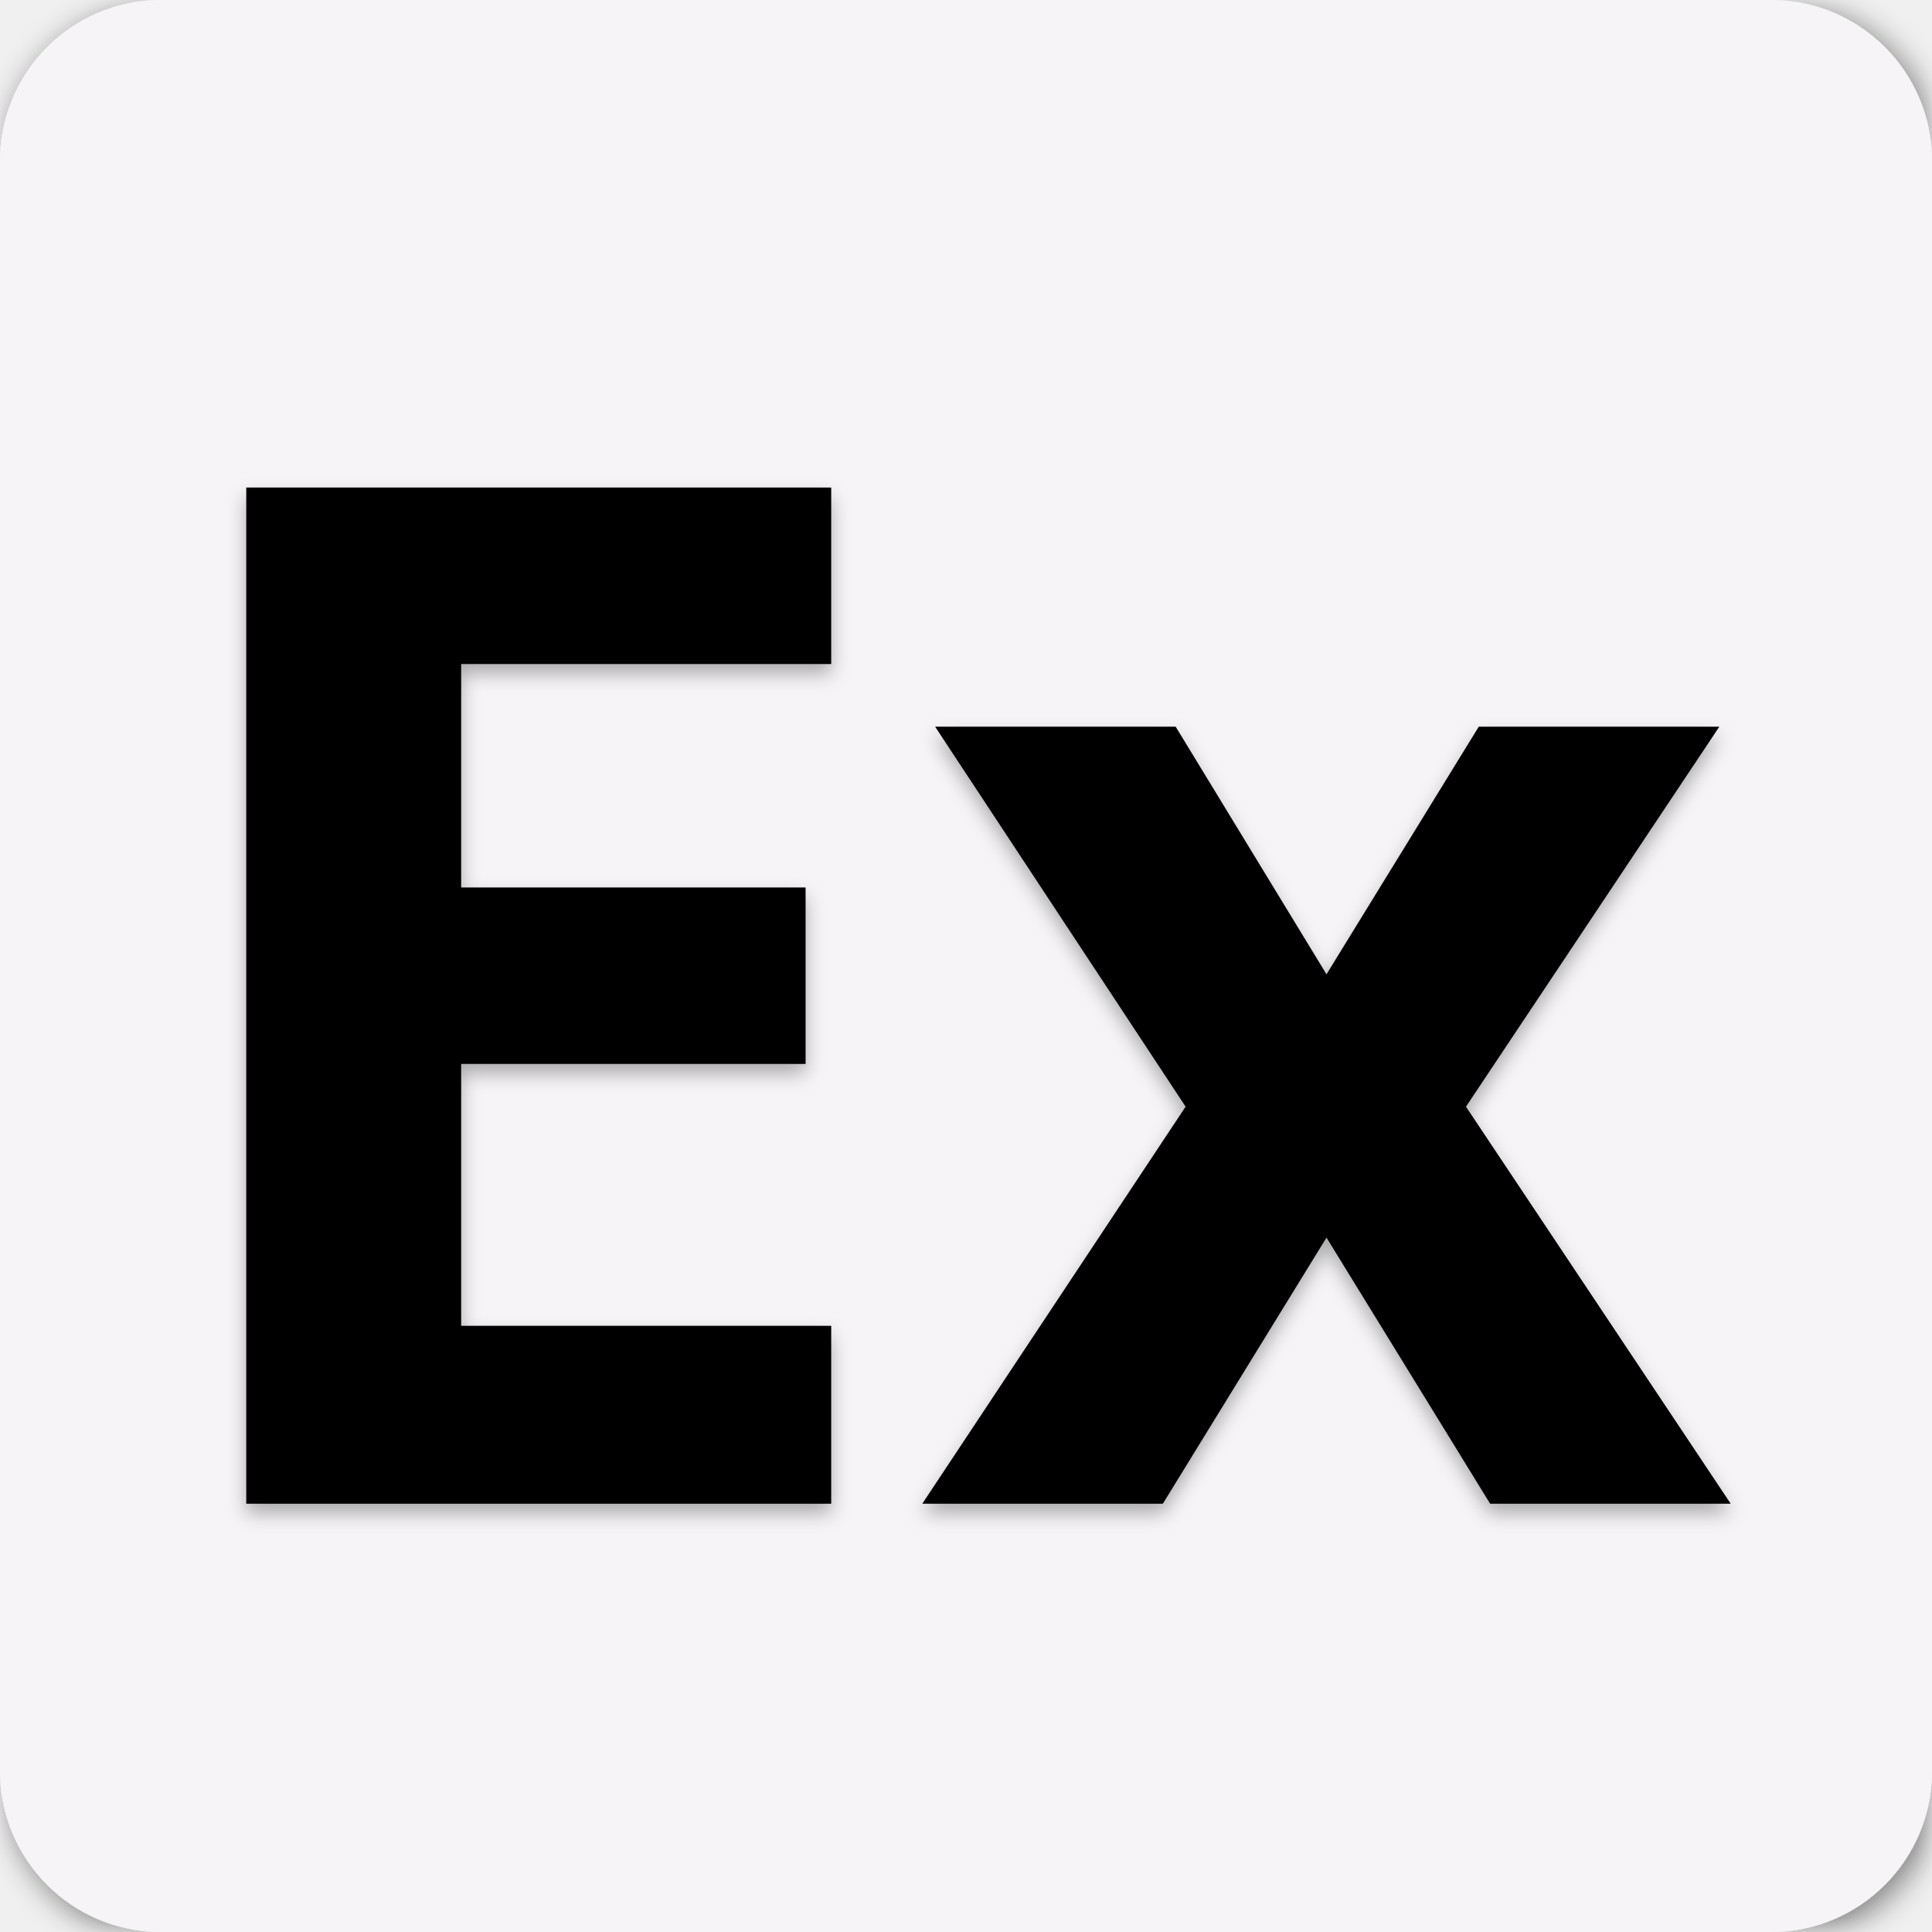
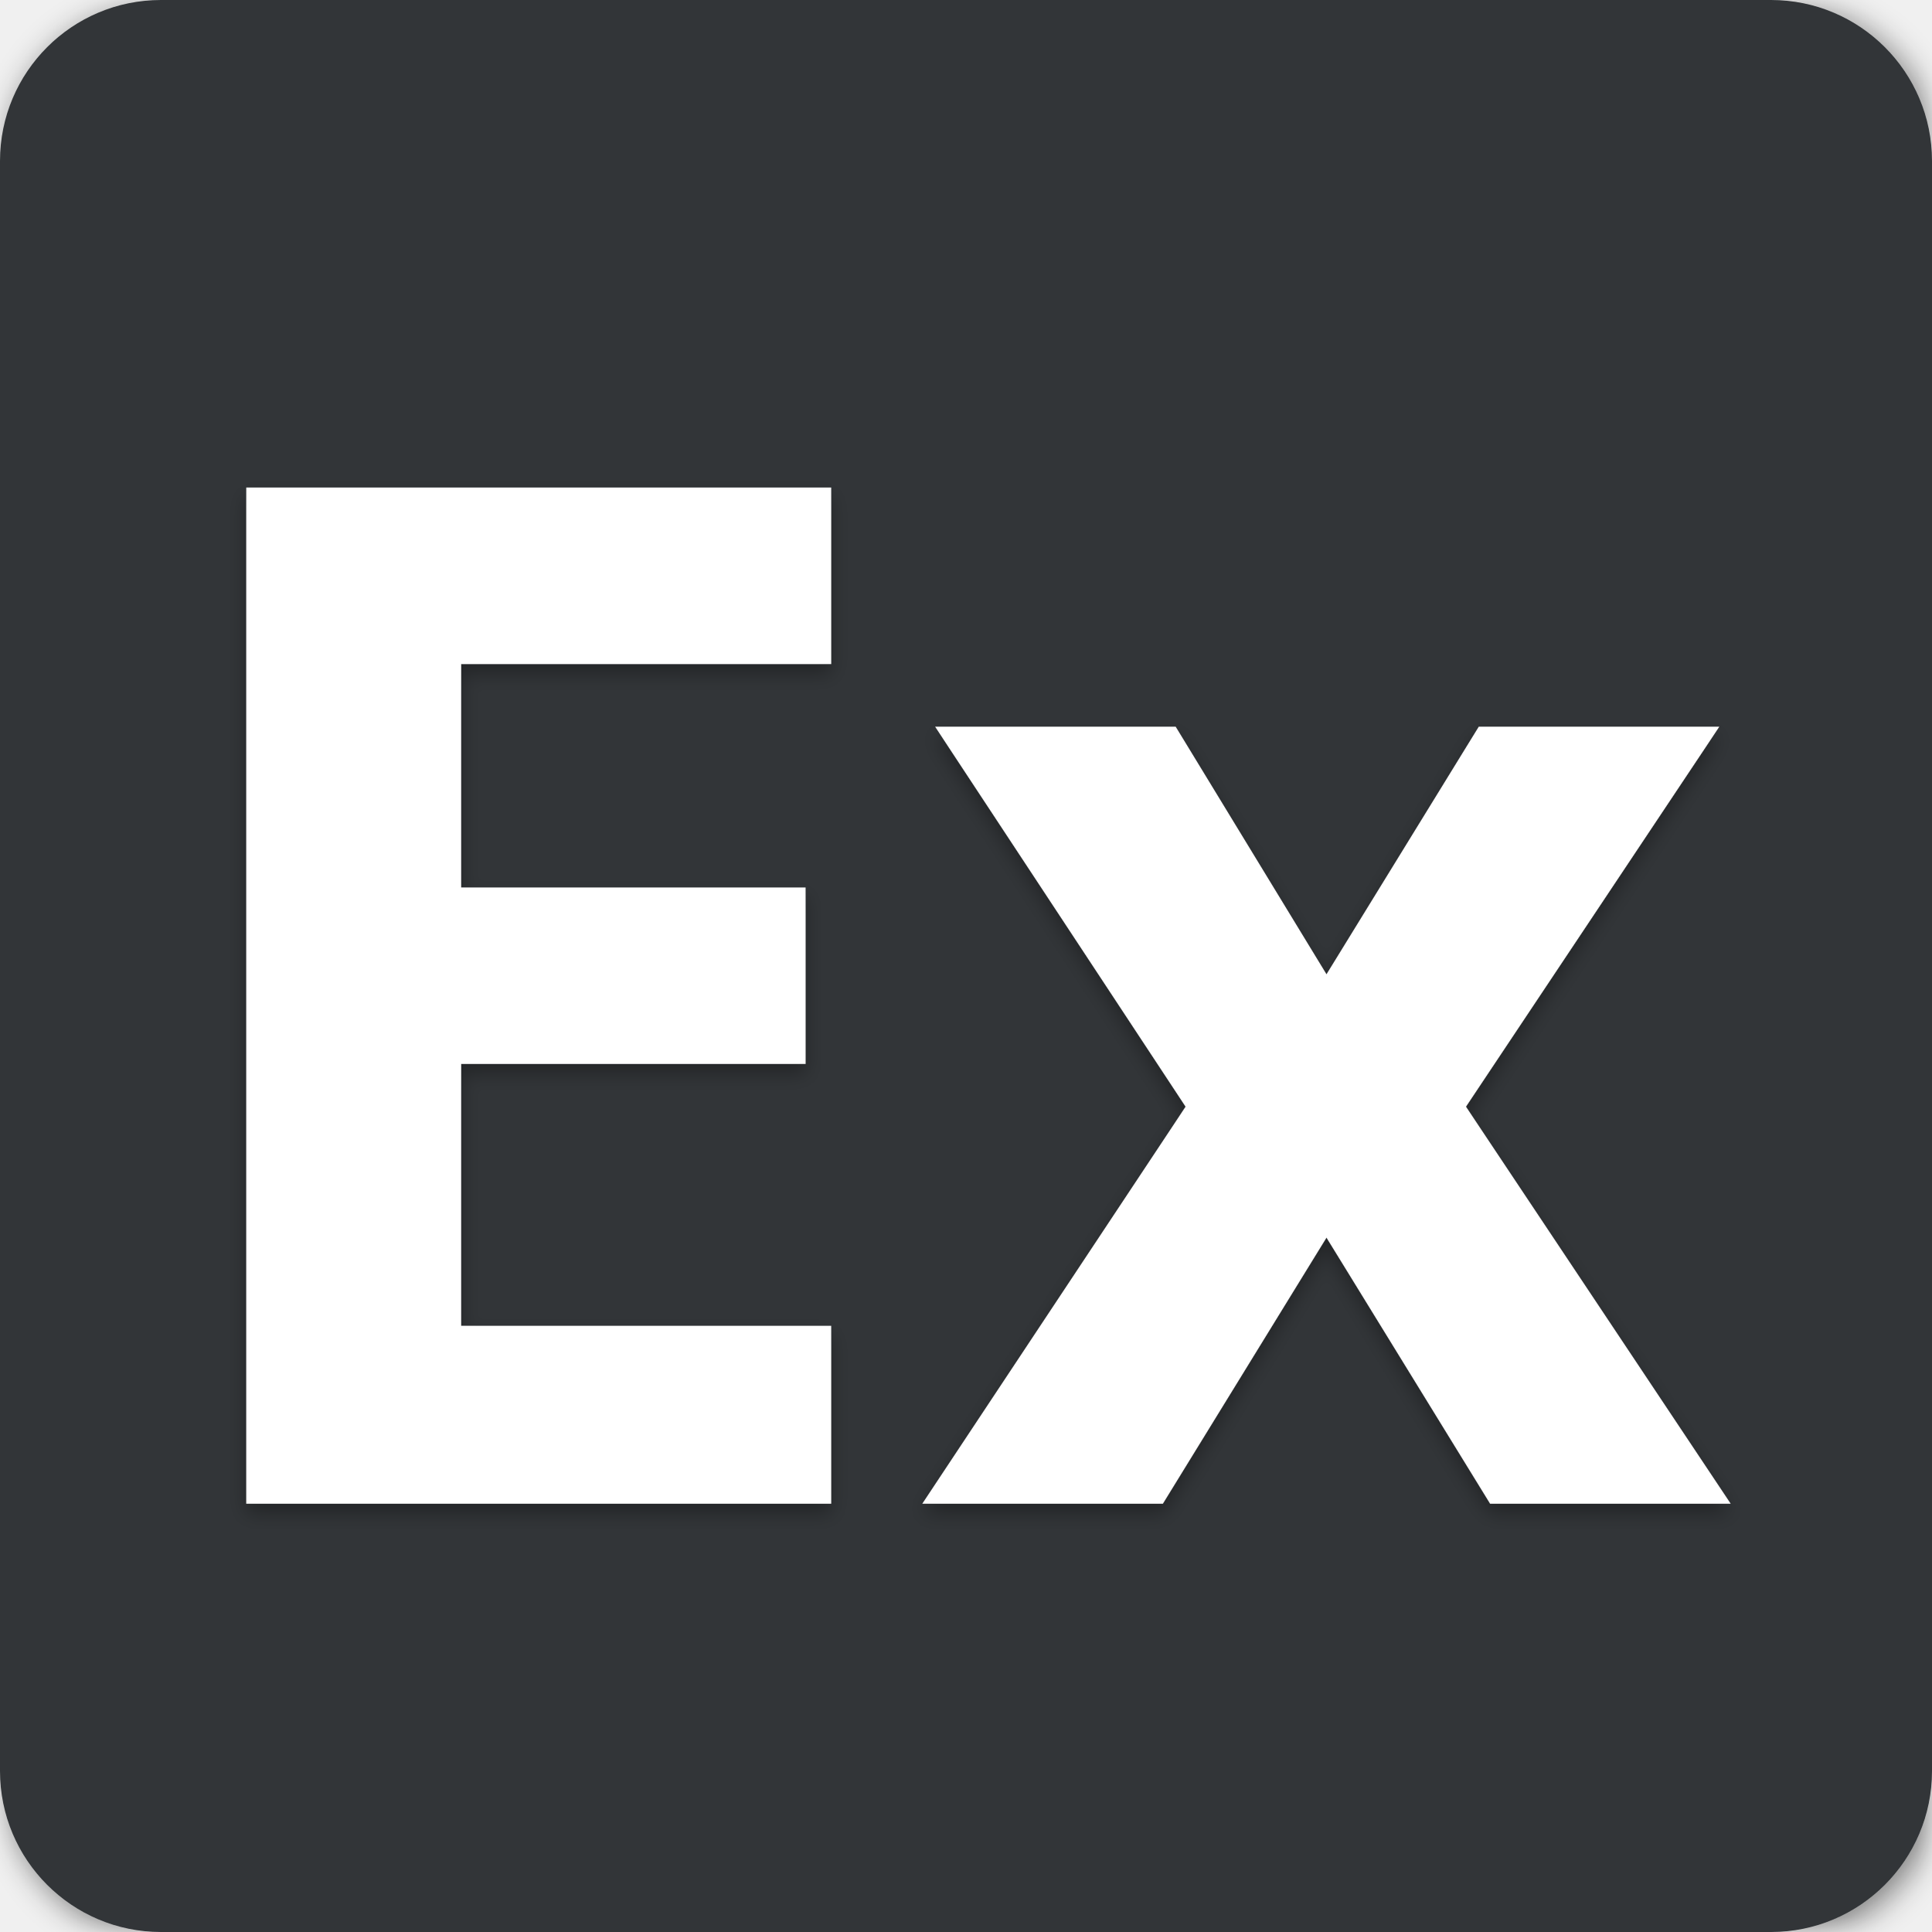
<svg xmlns="http://www.w3.org/2000/svg" width="600" height="600" viewBox="0 0 600 600">
  <defs>
    <filter id="bg" x="-13" y="-13" width="630" height="630" filterUnits="userSpaceOnUse">
      <feOffset dx="2" dy="2" input="SourceAlpha" />
      <feGaussianBlur stdDeviation="5" result="blur" />
      <feFlood flood-opacity="0.494" />
      <feComposite operator="in" in2="blur" />
      <feComposite in="SourceGraphic" />
    </filter>
    <filter id="Ex" x="27" y="34" width="546" height="538" filterUnits="userSpaceOnUse">
      <feOffset dy="3" input="SourceAlpha" />
      <feGaussianBlur stdDeviation="3" result="blur-2" />
      <feFlood flood-opacity="0.306" />
      <feComposite operator="in" in2="blur-2" />
      <feComposite in="SourceGraphic" />
    </filter>
    <clipPath id="clip-EXHIBIT_logo">
      <rect width="600" height="600" />
    </clipPath>
  </defs>
  <g id="EXHIBIT_logo" clip-path="url(#clip-EXHIBIT_logo)">
    <g id="logo" transform="translate(-32 -32)">
      <g transform="matrix(1, 0, 0, 1, 32, 32)" filter="url(#bg)">
-         <rect id="bg-2" data-name="bg" width="600" height="600" rx="50" fill="#f6f4f7" />
+         <rect id="bg-2" data-name="bg" width="600" height="600" rx="50" fill="#323538" />
      </g>
      <g transform="matrix(1, 0, 0, 1, 32, 32)" filter="url(#Ex)">
-         <text id="Ex-2" data-name="Ex" transform="translate(300 467)" font-size="442" font-family="LucidaGrande-Bold, Lucida Grande" font-weight="700">
+         <text id="Ex-2" data-name="Ex" transform="translate(300 467)" fill="#fff" font-size="442" font-family="LucidaGrande-Bold, Lucida Grande" font-weight="700">
          <tspan x="-263.301" y="0">Ex</tspan>
        </text>
      </g>
    </g>
  </g>
</svg>
